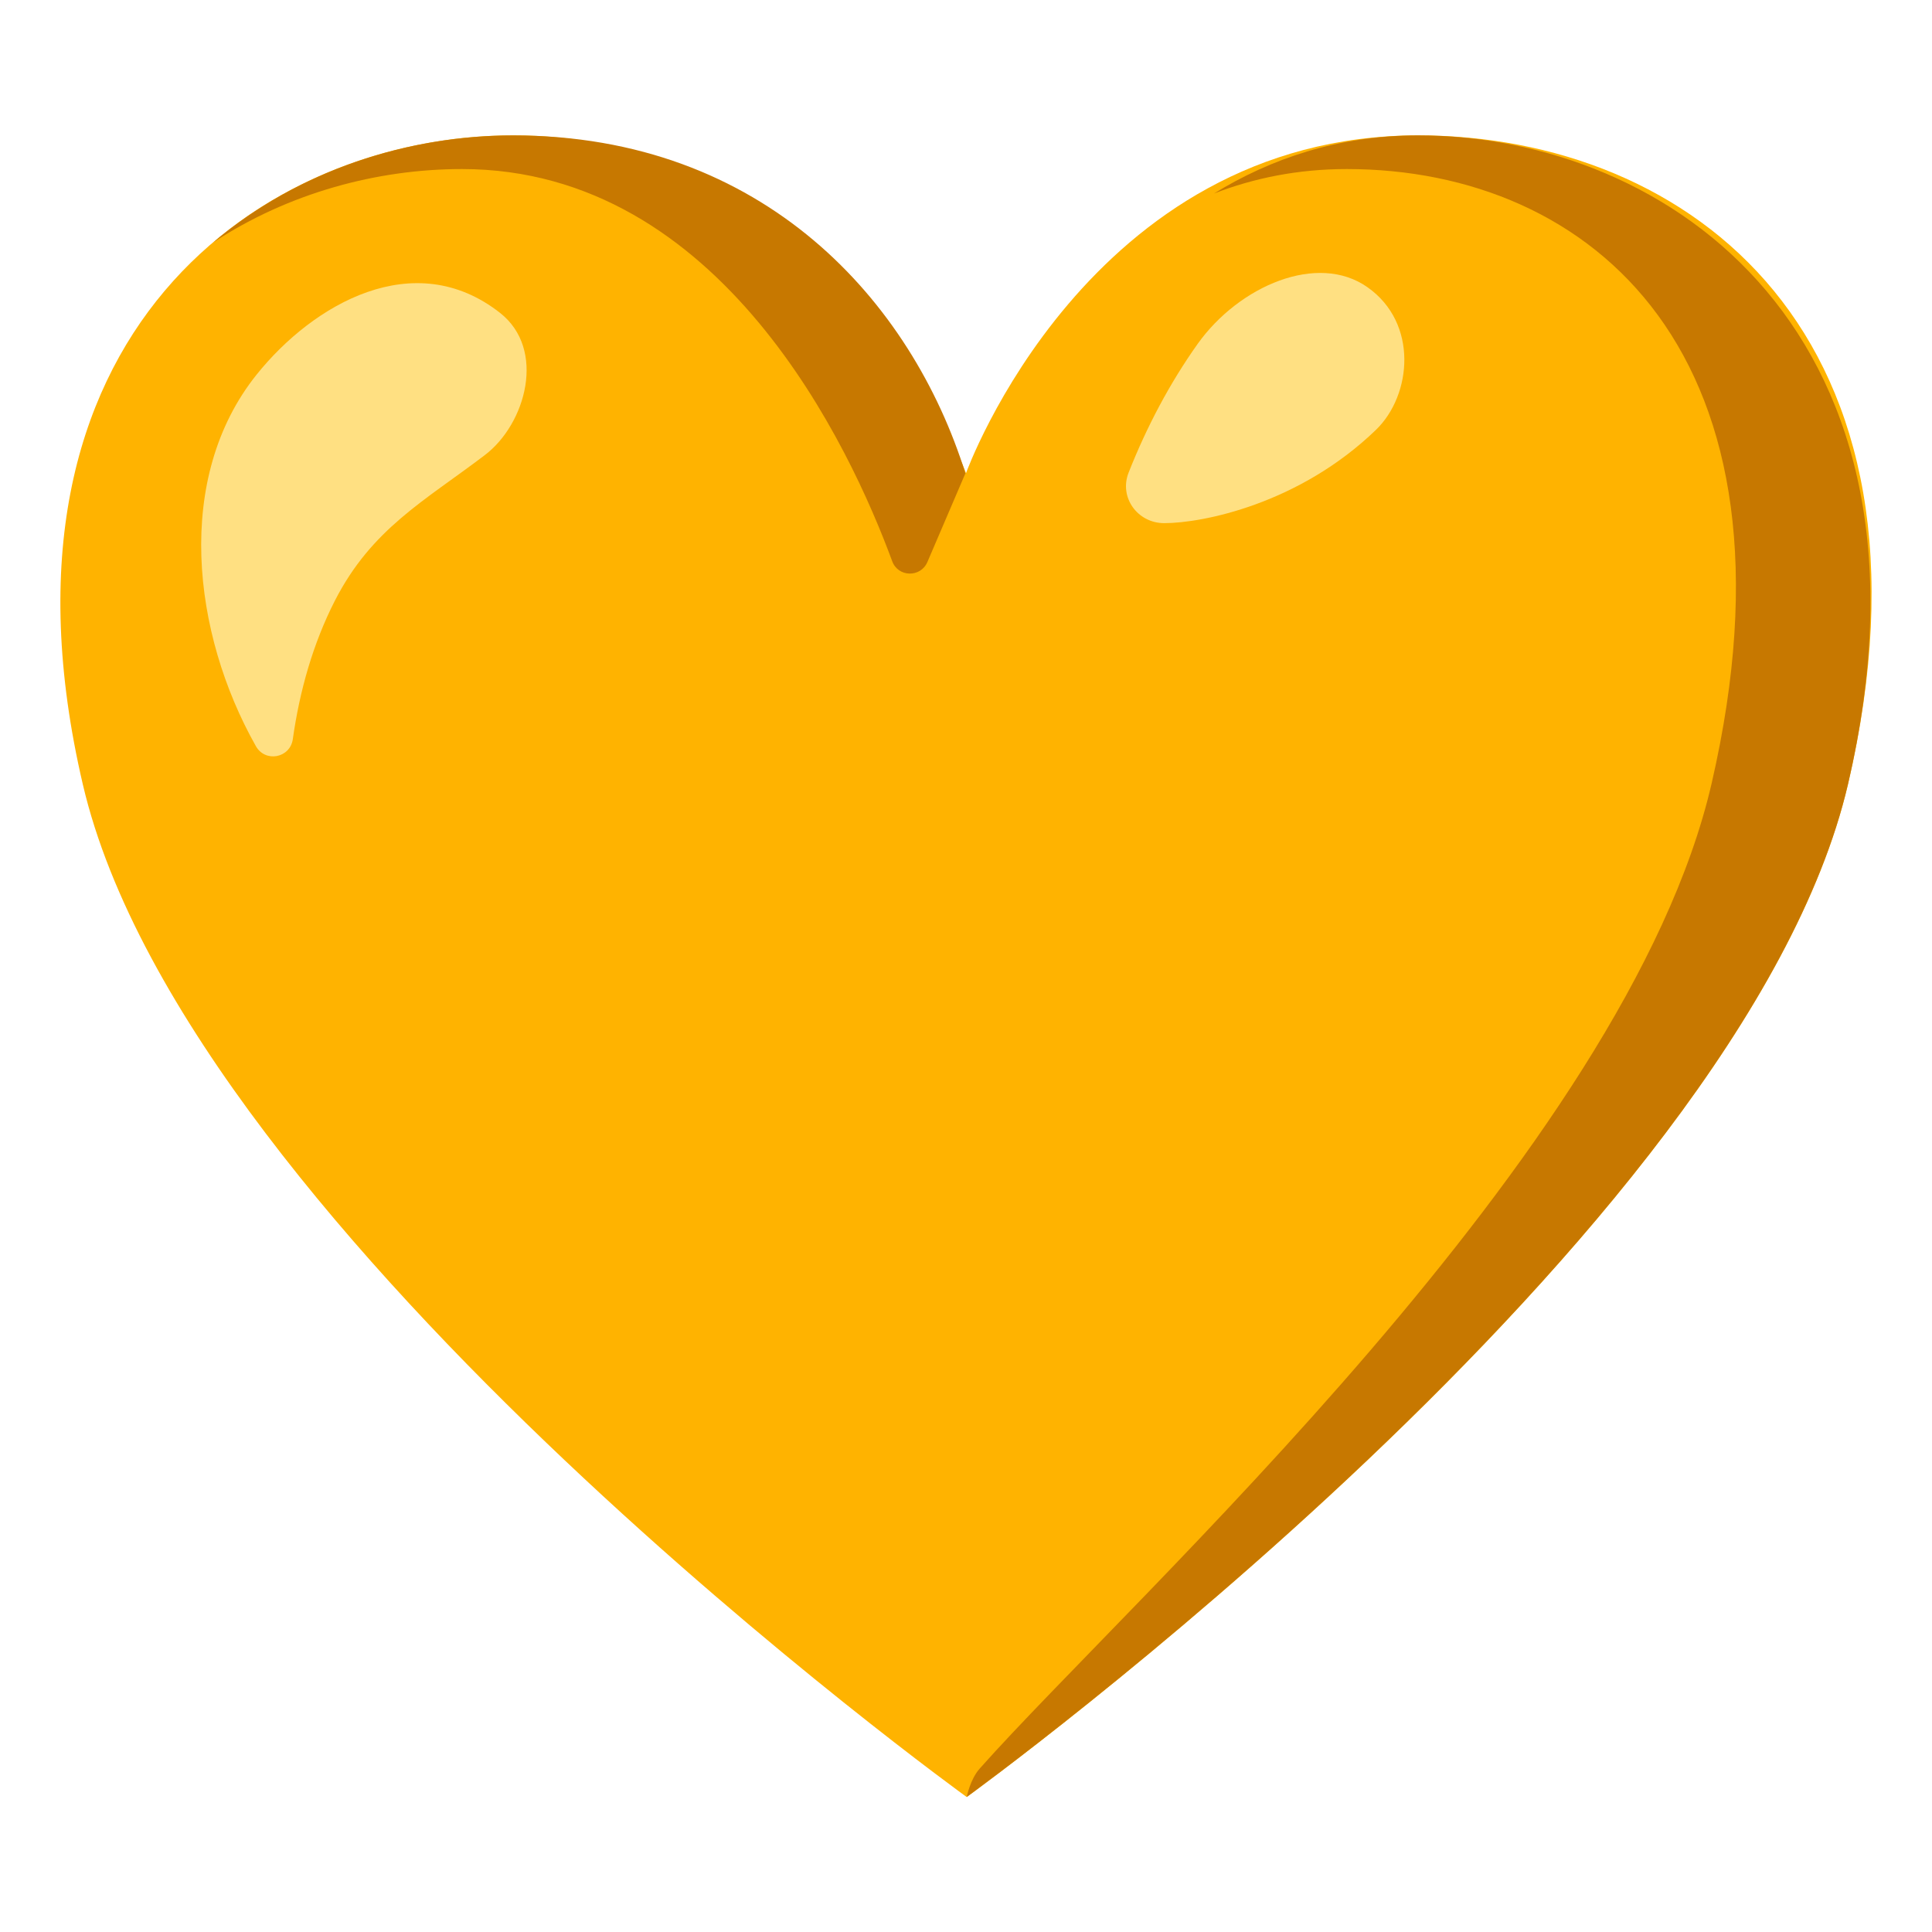
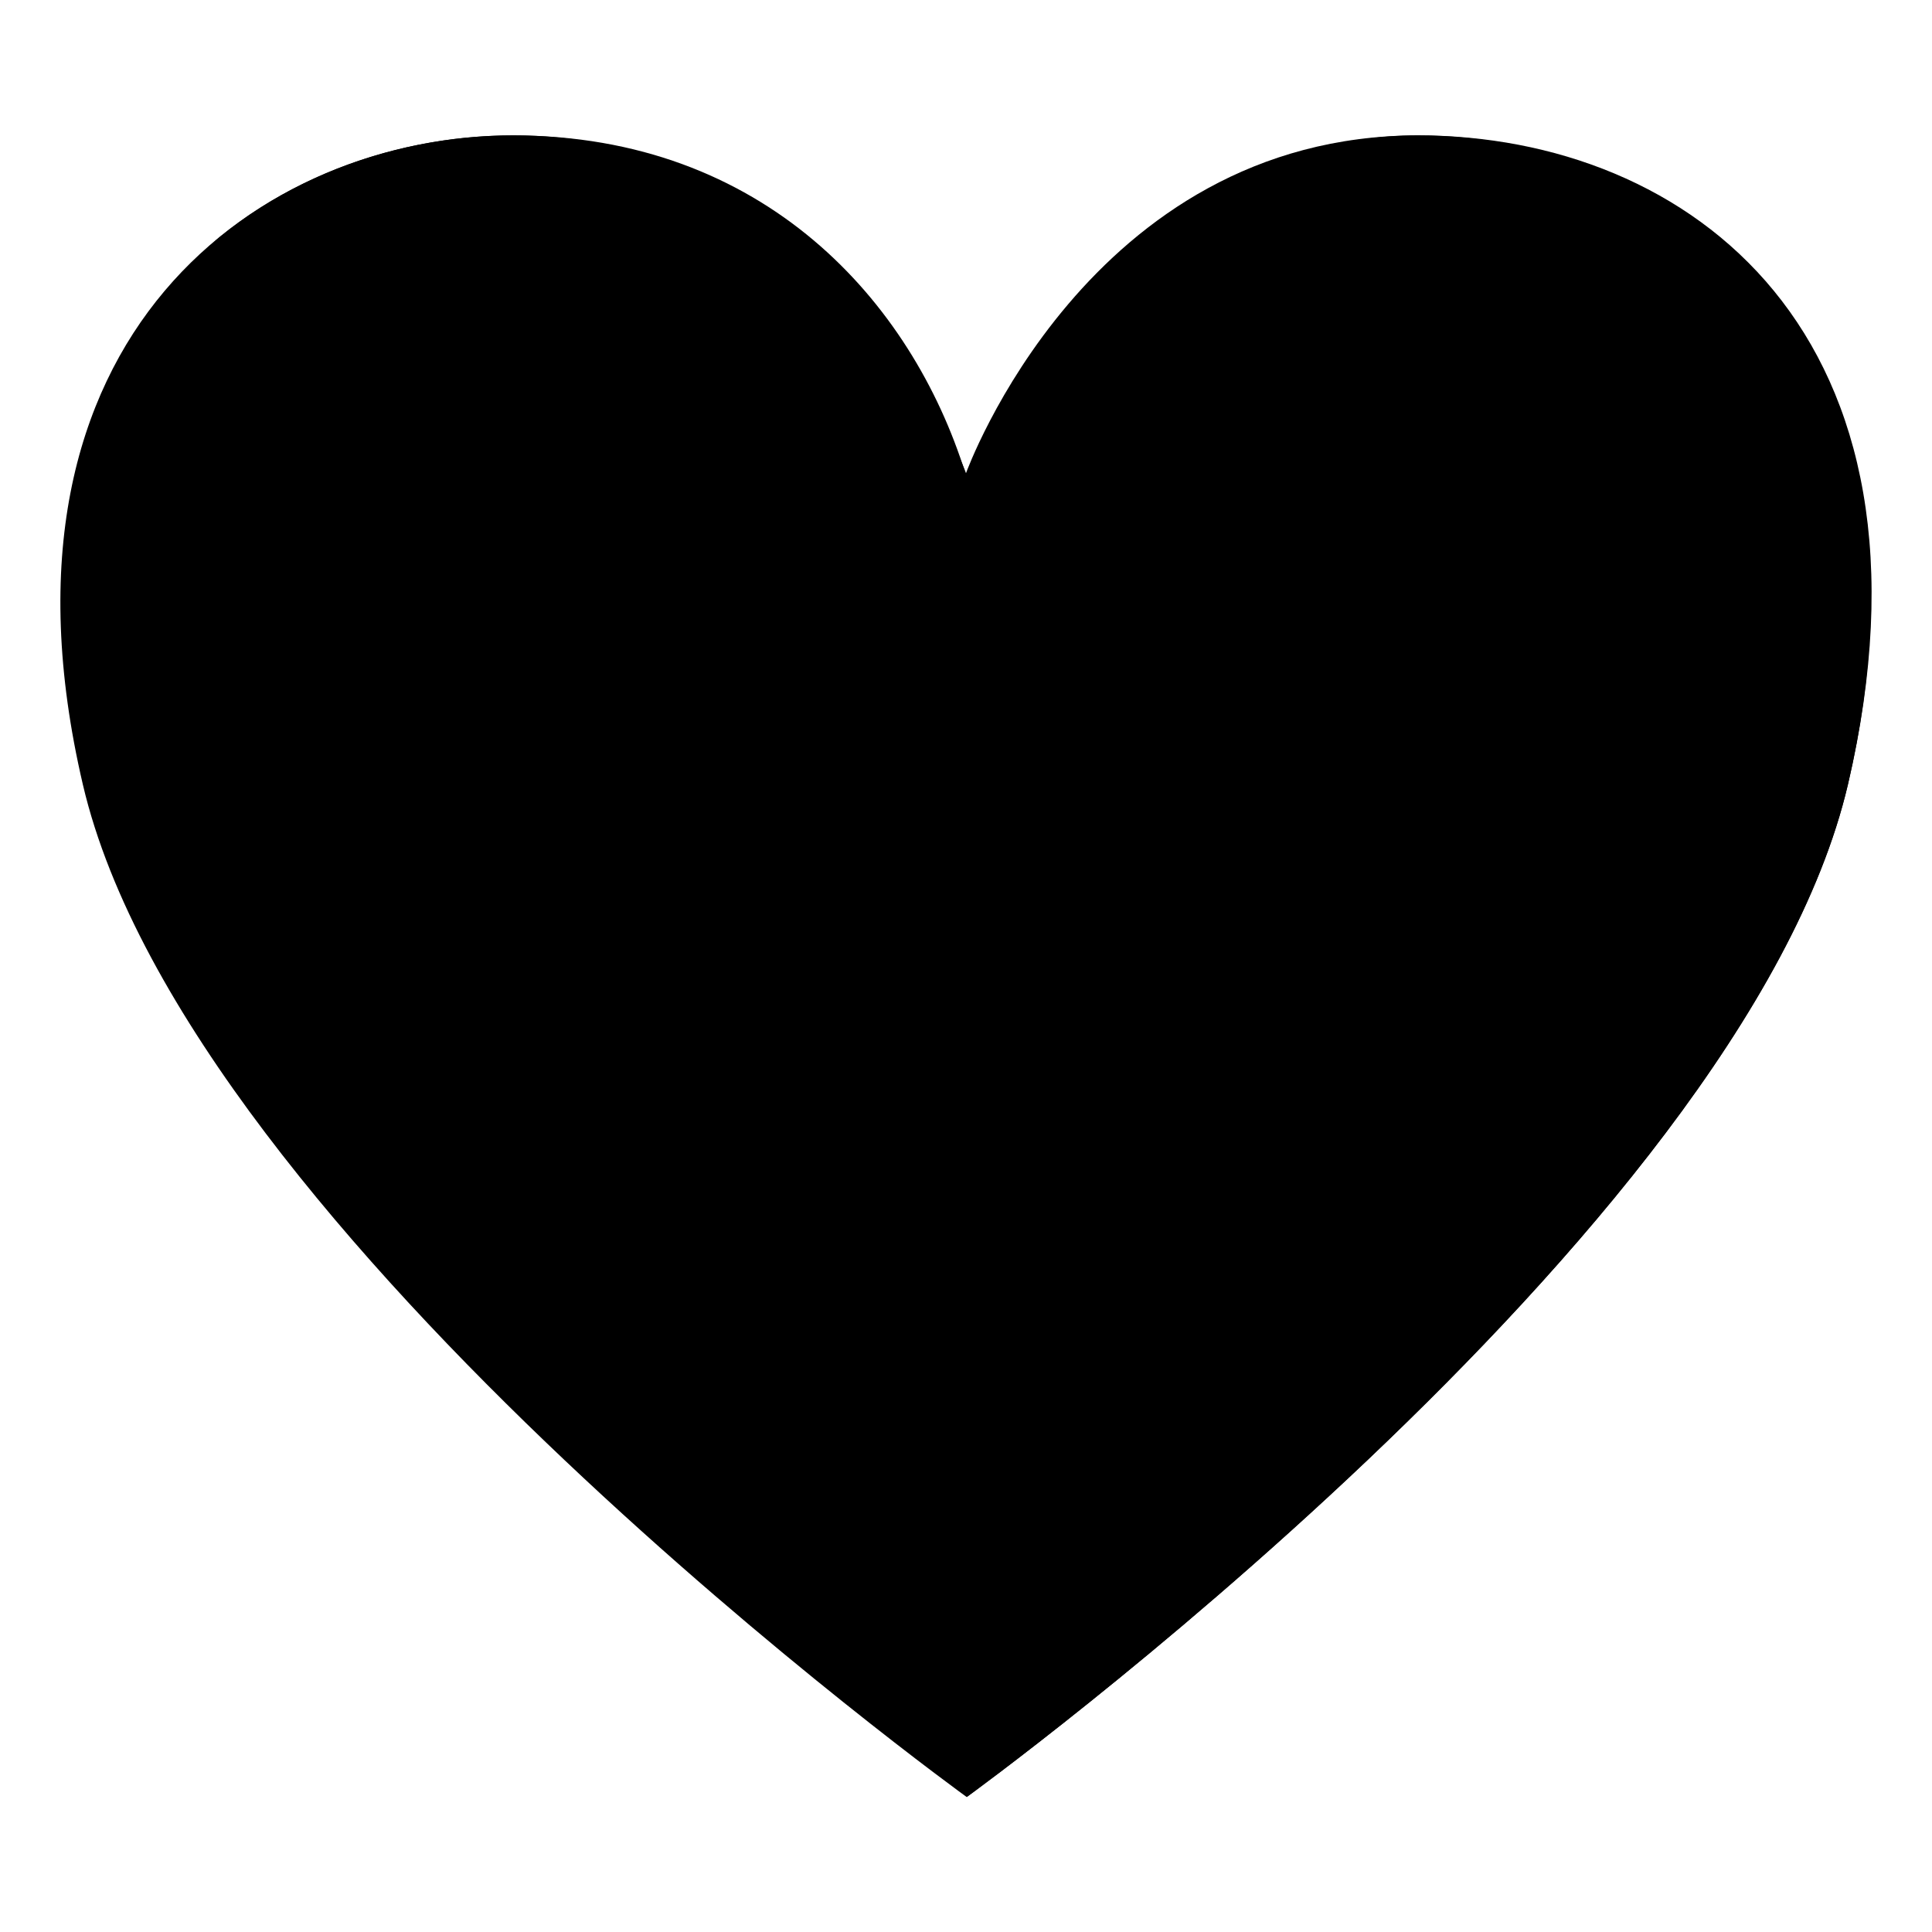
<svg xmlns="http://www.w3.org/2000/svg" width="512" height="512" viewBox="0 0 128 128">
  <g>
-     <path style="fill:#FFB300;" d="M93.96,8.97C72.05,8.97,64,31.35,64,31.35S56.06,8.97,33.99,8.97c-16.58,0-35.48,13.14-28.5,43.01   c6.98,29.87,58.56,67.08,58.56,67.08s51.39-37.21,58.38-67.08C129.41,22.11,111.87,8.97,93.96,8.97z" />
+     <path style="fill:__BASE__;" d="M93.96,8.97C72.05,8.97,64,31.35,64,31.35S56.06,8.97,33.99,8.97c-16.58,0-35.48,13.14-28.5,43.01   c6.98,29.87,58.56,67.08,58.56,67.08s51.39-37.21,58.38-67.08C129.41,22.11,111.87,8.97,93.96,8.97z" />
    <g>
-       <path style="fill:#C77800;" d="M30.61,11.2c17.2,0,25.74,18.49,28.5,25.98c0.39,1.07,1.88,1.1,2.33,0.06l2.52-5.88    C60.41,20.01,50.65,8.97,33.99,8.97c-6.9,0-14.19,2.28-19.86,7.09C19.14,12.77,25.01,11.2,30.61,11.2z" />
-       <path style="fill:#C77800;" d="M93.96,8.97c-5.29,0-9.77,1.54-13.53,3.85c2.64-1.02,5.56-1.62,8.8-1.62    c16.21,0,30.72,12.29,24.17,40.7c-5.62,24.39-38.46,53.98-48.49,65.27c-0.64,0.72-0.86,1.88-0.86,1.88s51.39-37.21,58.38-67.08    C129.41,22.11,110.53,8.97,93.96,8.97z" />
+       <path style="fill:__SHADE__;" d="M30.61,11.2c17.2,0,25.74,18.49,28.5,25.98c0.39,1.07,1.88,1.1,2.33,0.06l2.52-5.88    C60.41,20.01,50.65,8.97,33.99,8.97c-6.9,0-14.19,2.28-19.86,7.09C19.14,12.77,25.01,11.2,30.61,11.2z" />
+       <path style="fill:__SHADE__;" d="M93.96,8.97c-5.29,0-9.77,1.54-13.53,3.85c2.64-1.02,5.56-1.62,8.8-1.62    c16.21,0,30.72,12.29,24.17,40.7c-5.62,24.39-38.46,53.98-48.49,65.27c-0.64,0.72-0.86,1.88-0.86,1.88s51.39-37.21,58.38-67.08    C129.41,22.11,110.53,8.97,93.96,8.97z" />
    </g>
    <g>
      <g>
        <g>
-           <path style="fill:#FFE082;" d="M17,24.82c3.75-4.68,10.45-8.55,16.13-4.09c3.07,2.41,1.73,7.35-1.02,9.43      c-4,3.04-7.48,4.87-9.92,9.63c-1.46,2.86-2.34,5.99-2.79,9.18c-0.18,1.26-1.83,1.57-2.45,0.46C12.73,41.95,11.53,31.65,17,24.82      z" />
+           <path style="fill:__LIGHT__;" d="M17,24.82c3.75-4.68,10.45-8.55,16.13-4.09c3.07,2.41,1.73,7.35-1.02,9.43      c-4,3.04-7.48,4.87-9.92,9.63c-1.46,2.86-2.34,5.99-2.79,9.18c-0.18,1.26-1.83,1.57-2.45,0.46C12.73,41.95,11.53,31.65,17,24.82      z" />
        </g>
      </g>
    </g>
-     <path style="fill:#FFE082;" d="M77.13,34.66c-1.76,0-3-1.7-2.36-3.34c1.19-3.02,2.73-5.94,4.58-8.54   c2.74-3.84,7.95-6.08,11.25-3.75c3.38,2.38,2.94,7.14,0.57,9.44C86.07,33.4,79.66,34.66,77.13,34.66z" />
+     <path style="fill:__LIGHT__;" d="M77.13,34.66c-1.76,0-3-1.7-2.36-3.34c1.19-3.02,2.73-5.94,4.58-8.54   c2.74-3.84,7.95-6.08,11.25-3.75c3.38,2.38,2.94,7.14,0.57,9.44C86.07,33.4,79.66,34.66,77.13,34.66z" />
  </g>
</svg>
